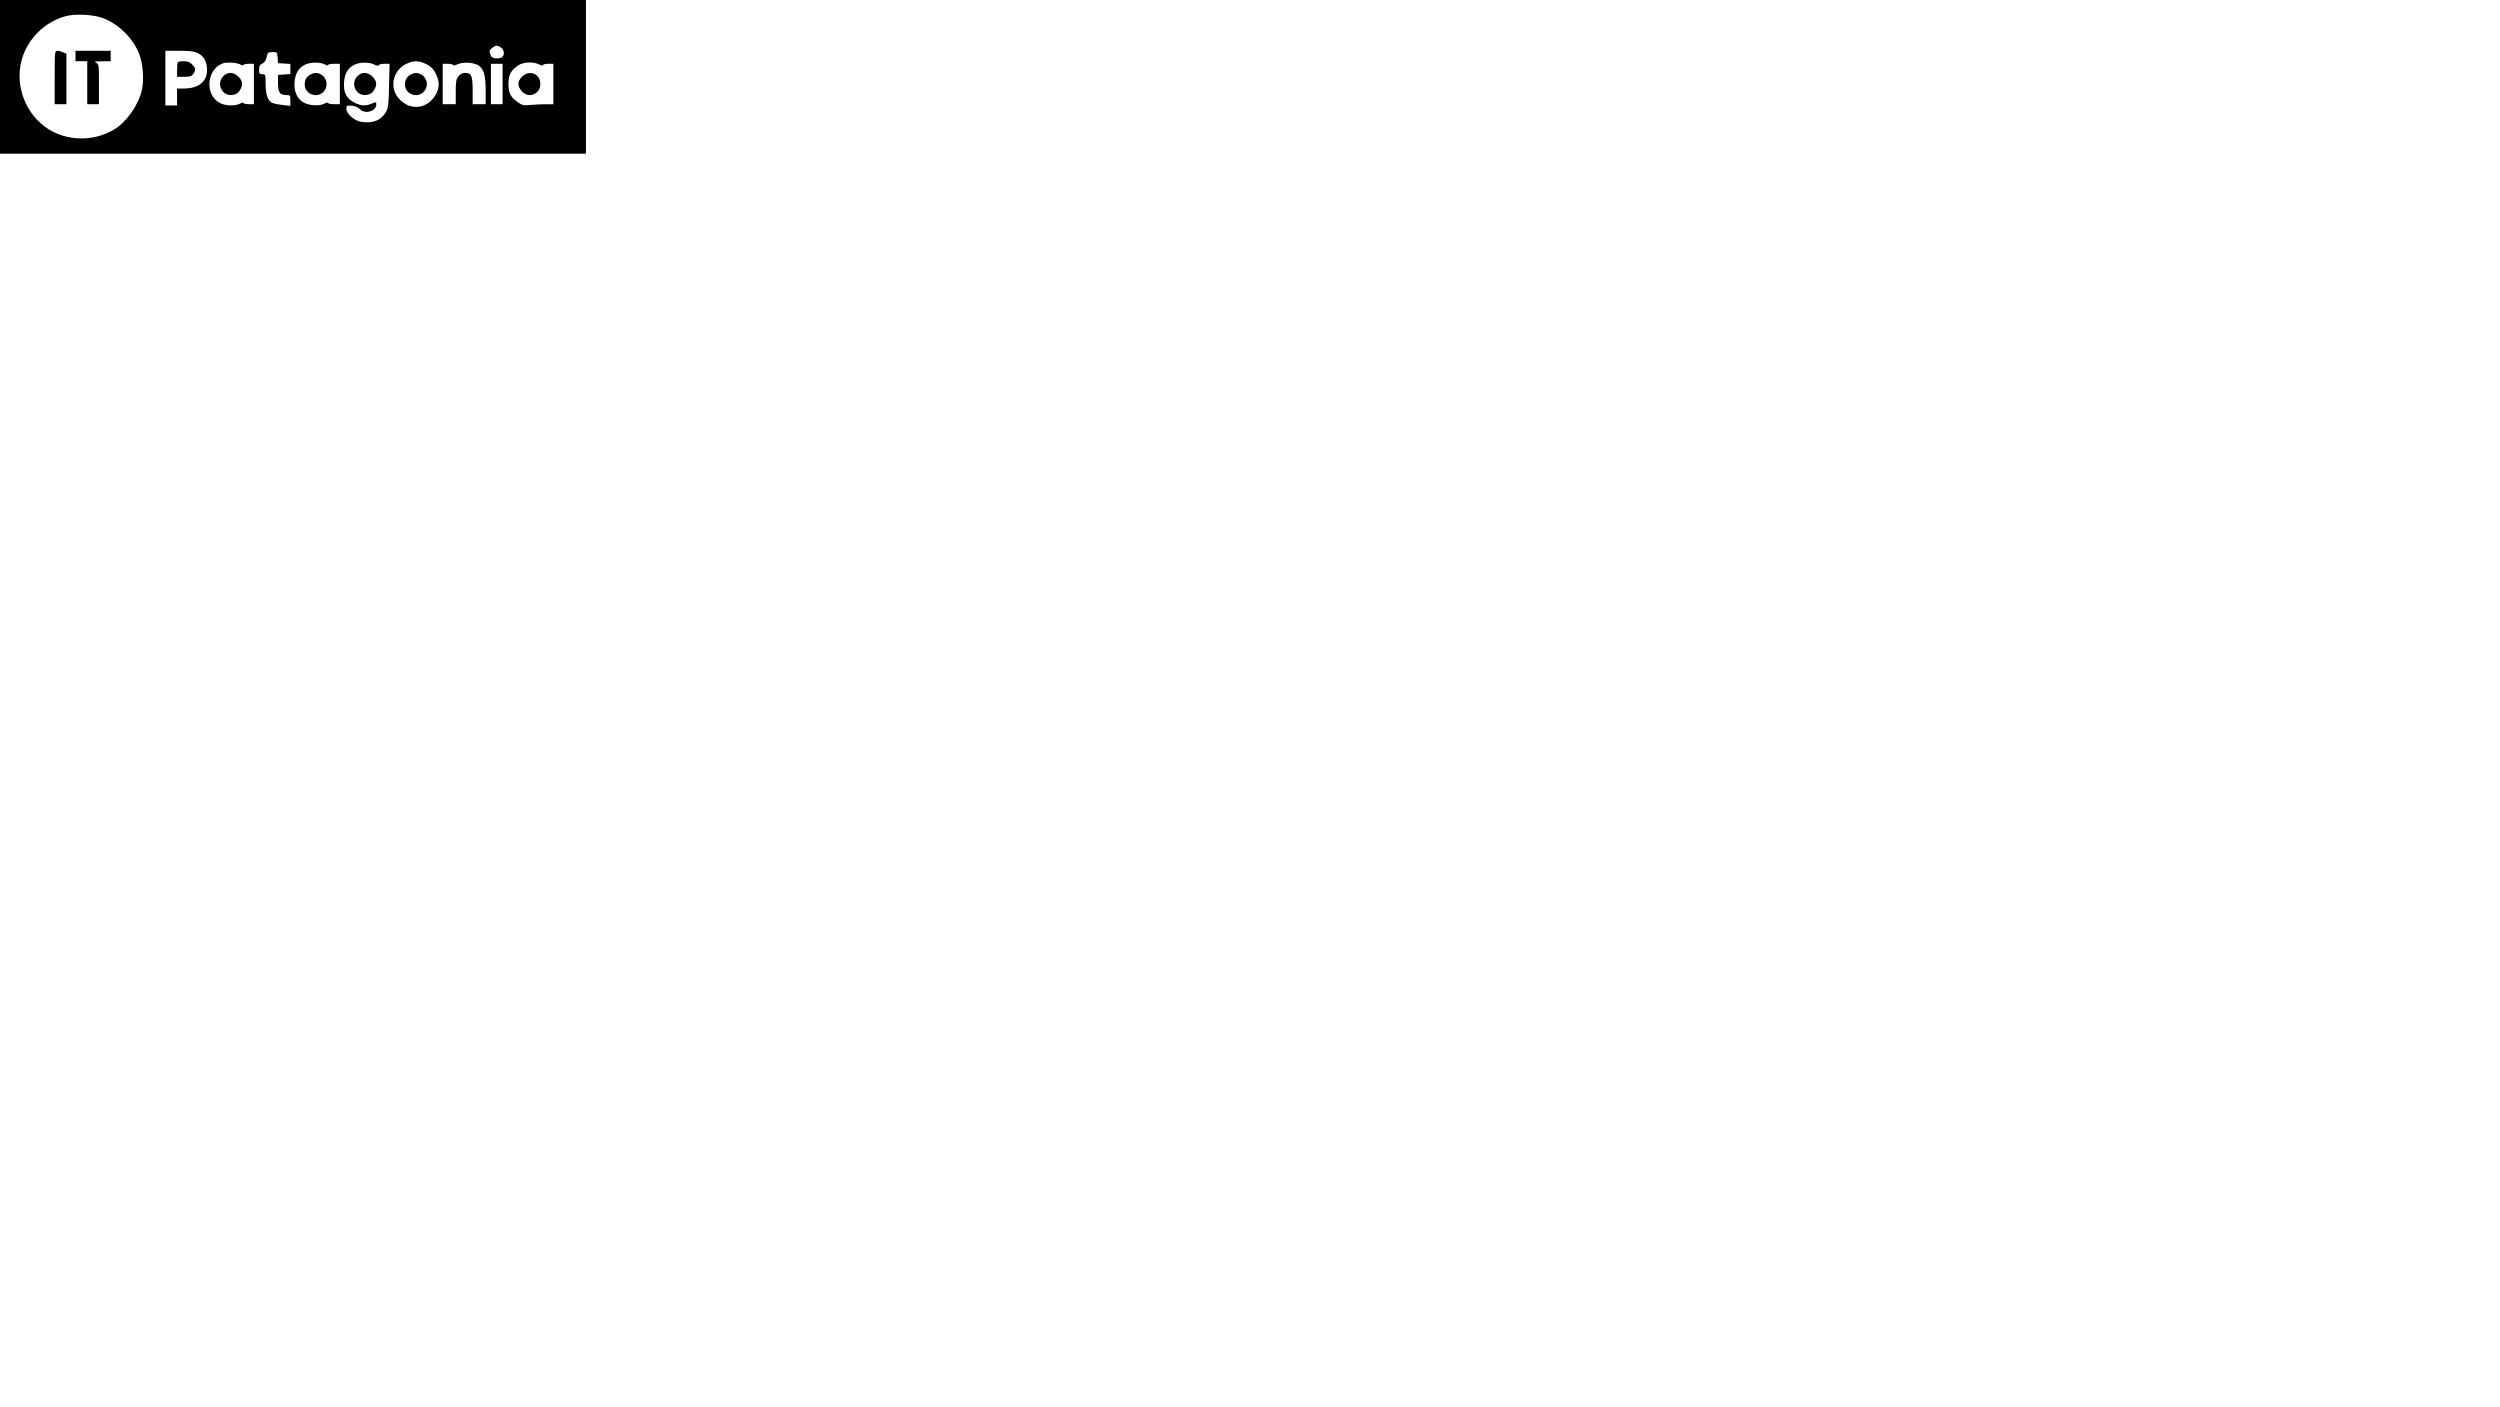
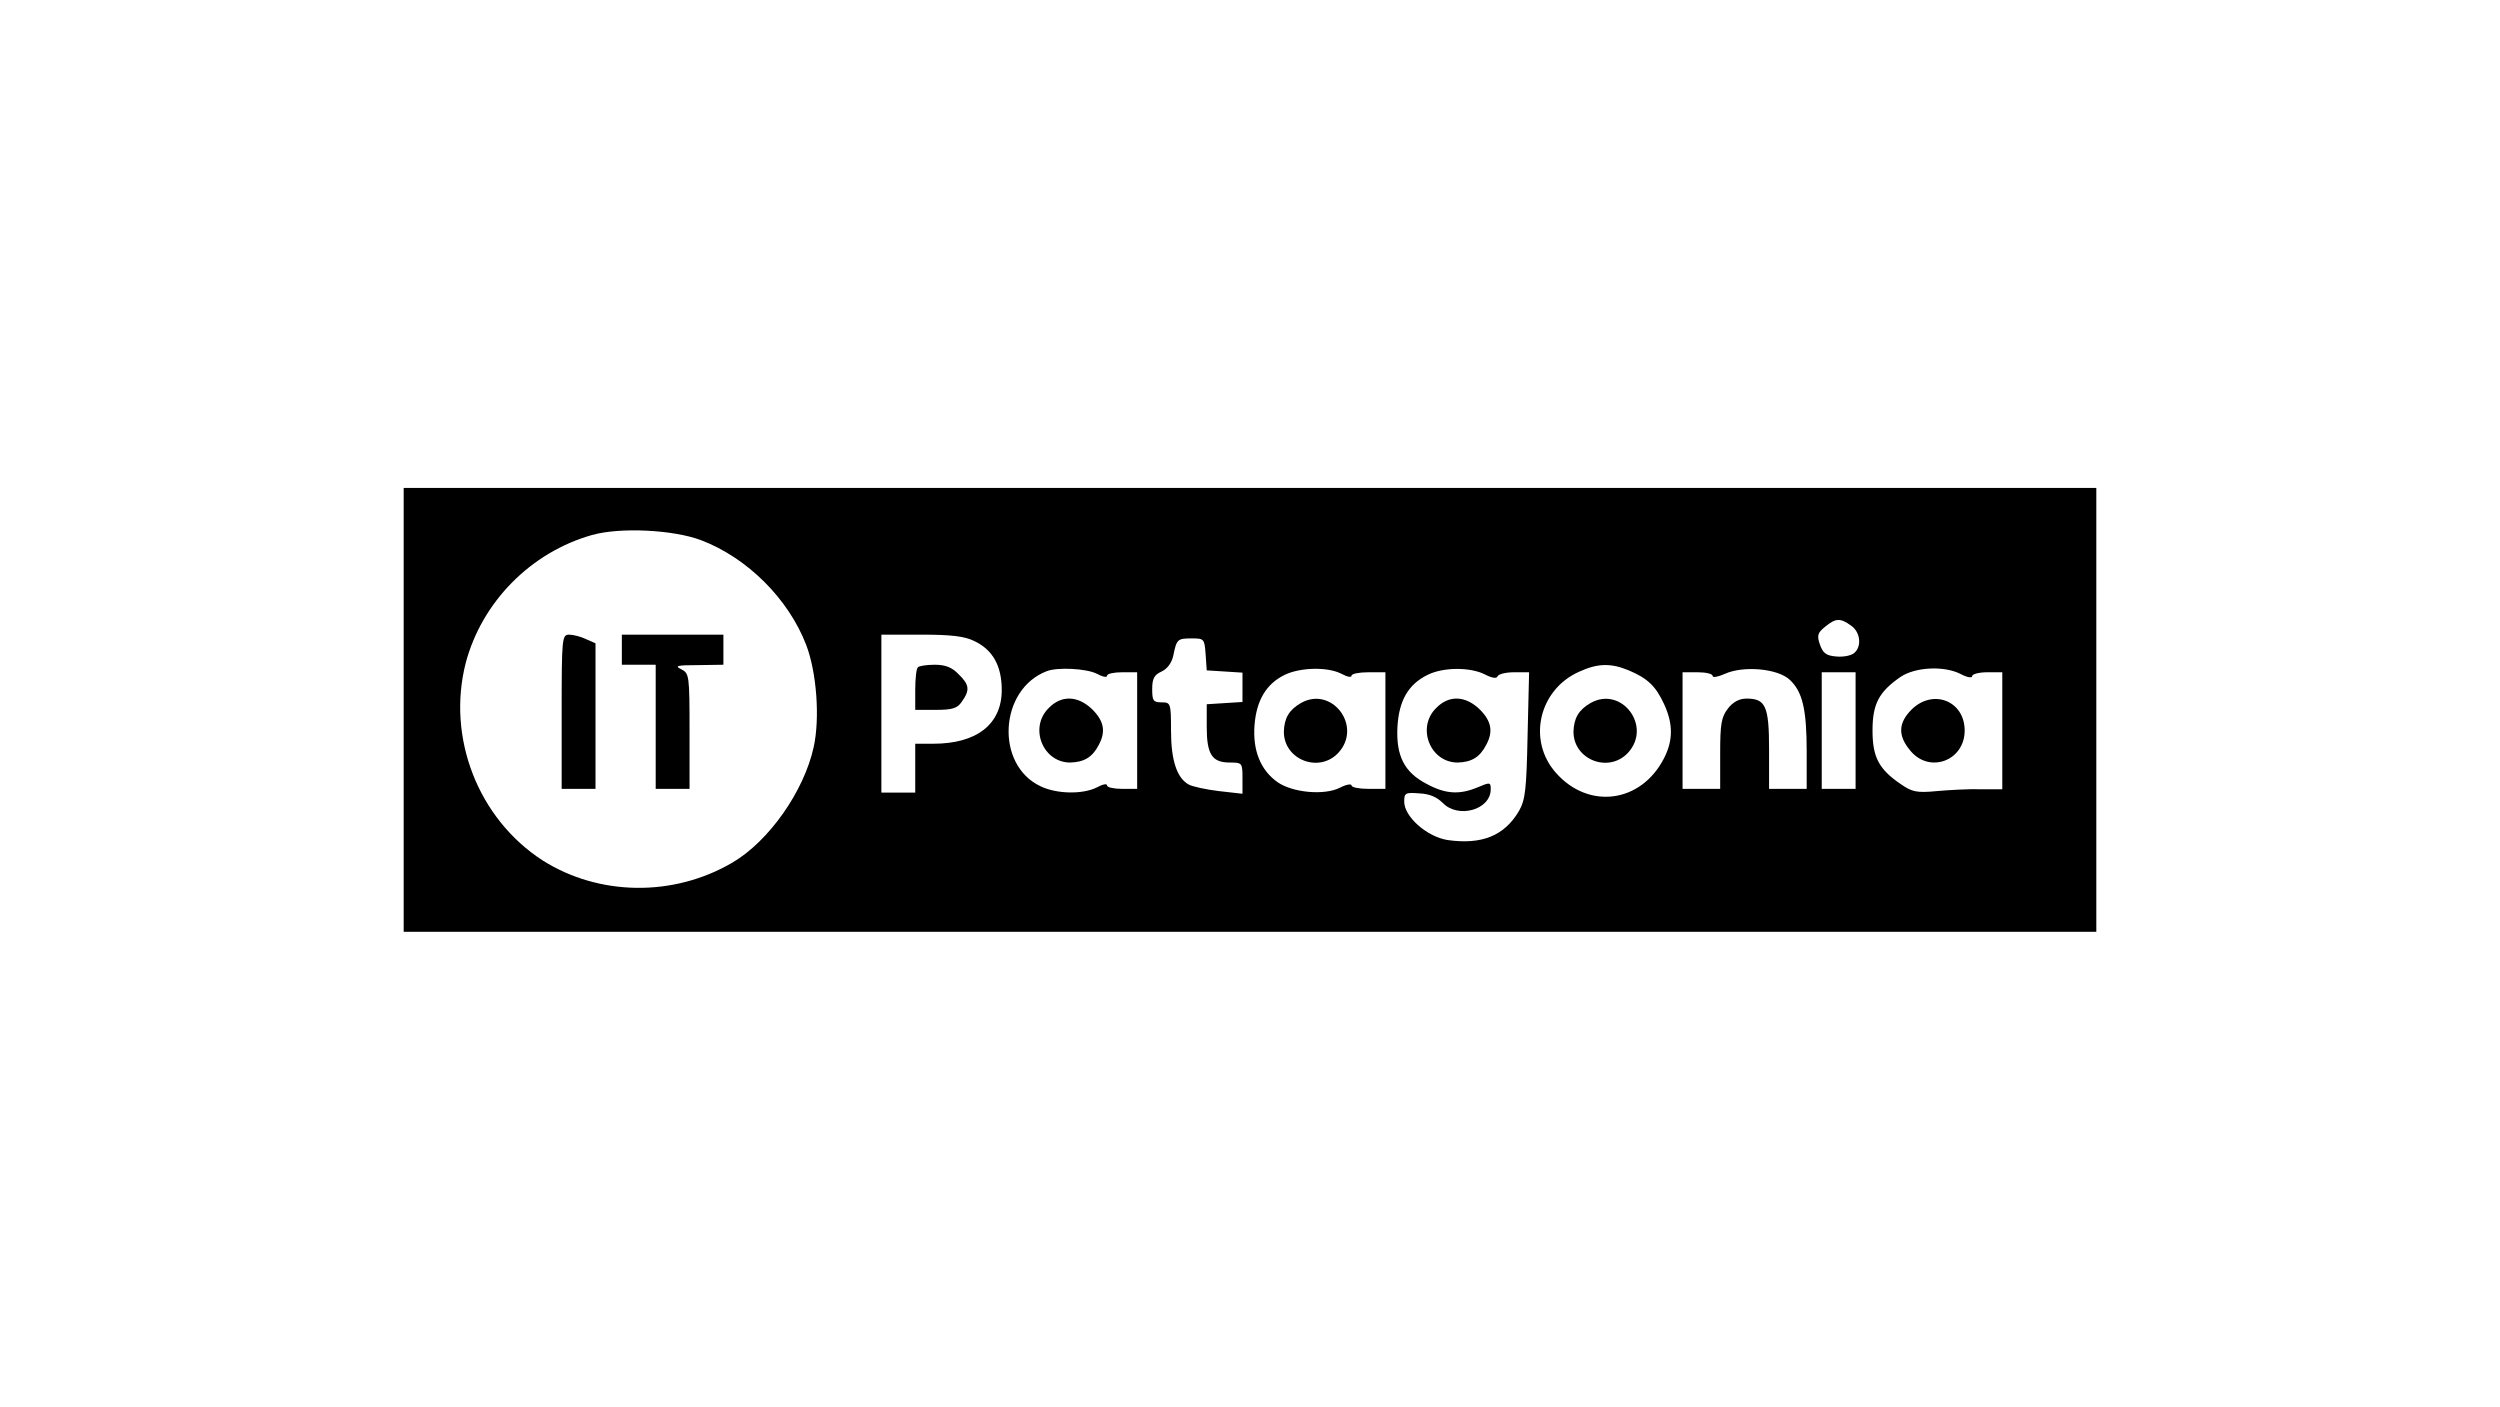
- <svg xmlns="http://www.w3.org/2000/svg" version="1.0" width="1920pt" height="1080pt" viewBox="0 0 1920 1080" preserveAspectRatio="xMidYMid meet">
-   <g transform="translate(0,240) scale(0.1,-0.1)" fill="#000000" stroke="none">
-     <path d="M0 1810 l0 -590 2250 0 2250 0 0 590 0 590 -2250 0 -2250 0 0 -590z m791 451 c123 -47 232 -156 279 -278 28 -73 37 -195 20 -272 -26 -118 -119 -250 -216 -307 -157 -92 -355 -89 -505 6 -171 111 -255 326 -204 525 43 162 173 294 336 340 75 21 216 14 290 -14z m3057 -227 c25 -17 29 -56 8 -73 -8 -7 -30 -11 -48 -9 -26 2 -35 9 -43 32 -8 24 -6 31 14 47 28 23 40 24 69 3z m-2331 -41 c49 -23 73 -66 73 -130 0 -91 -66 -143 -182 -143 l-48 0 0 -65 0 -65 -45 0 -45 0 0 210 0 210 106 0 c78 0 115 -4 141 -17z m615 -35 l3 -43 48 -3 47 -3 0 -39 0 -39 -47 -3 -48 -3 0 -61 c0 -72 14 -94 61 -94 33 0 34 -1 34 -41 l0 -42 -62 7 c-34 4 -70 12 -80 17 -32 17 -48 64 -48 144 0 73 -1 75 -25 75 -22 0 -25 4 -25 35 0 28 5 38 25 47 15 7 27 23 31 42 9 44 11 46 49 46 33 0 34 -1 37 -42z m1125 -43 c50 -21 72 -42 94 -90 24 -52 24 -96 0 -143 -61 -120 -201 -138 -288 -39 -76 86 -45 220 61 268 50 23 85 24 133 4z m-1414 -9 c15 -8 27 -11 27 -5 0 5 18 9 40 9 l40 0 0 -155 0 -155 -40 0 c-22 0 -40 4 -40 9 0 6 -12 3 -27 -5 -37 -19 -107 -18 -150 3 -121 57 -110 258 17 306 29 11 105 7 133 -7z m650 0 c15 -8 27 -11 27 -5 0 5 20 9 45 9 l45 0 0 -155 0 -155 -45 0 c-25 0 -45 4 -45 9 0 5 -14 3 -31 -6 -42 -21 -126 -13 -166 15 -45 32 -66 84 -61 151 5 66 31 110 80 134 41 20 114 22 151 3z m382 -2 c19 -10 31 -11 33 -5 2 6 22 11 44 11 l40 0 -4 -167 c-3 -146 -6 -172 -23 -202 -39 -66 -99 -90 -190 -77 -55 9 -115 62 -115 102 0 23 3 25 40 22 27 -1 47 -10 62 -25 41 -43 128 -19 128 36 0 19 -2 19 -35 5 -48 -20 -85 -18 -135 9 -60 31 -82 75 -78 152 4 70 29 113 80 138 42 21 114 21 153 1z m810 -14 c34 -32 45 -78 45 -192 l0 -98 -50 0 -50 0 0 104 c0 116 -9 136 -60 136 -19 0 -36 -9 -49 -26 -18 -23 -21 -41 -21 -120 l0 -94 -50 0 -50 0 0 155 0 155 40 0 c22 0 40 -4 40 -10 0 -5 15 -2 33 6 49 22 140 14 172 -16z m455 15 c17 -9 30 -11 30 -5 0 5 18 10 40 10 l40 0 0 -156 0 -155 -57 0 c-32 1 -85 -2 -118 -5 -52 -5 -65 -2 -94 18 -59 40 -76 72 -76 143 0 71 17 103 75 143 39 26 116 30 160 7z m-280 -150 l0 -155 -45 0 -45 0 0 155 0 155 45 0 45 0 0 -155z" />
-     <path d="M420 1805 l0 -205 45 0 45 0 0 193 0 194 -25 11 c-14 7 -35 12 -45 12 -19 0 -20 -8 -20 -205z" />
-     <path d="M580 1970 l0 -40 45 0 45 0 0 -165 0 -165 45 0 45 0 0 153 c0 150 -1 154 -22 165 -19 9 -11 11 45 11 l67 1 0 40 0 40 -135 0 -135 0 0 -40z" />
-     <path d="M1367 1923 c-4 -3 -7 -30 -7 -60 l0 -53 54 0 c45 0 58 4 70 22 22 31 20 45 -9 73 -17 18 -35 25 -63 25 -21 0 -42 -3 -45 -7z" />
-     <path d="M3155 1828 c-31 -18 -44 -40 -45 -76 0 -75 94 -111 145 -56 65 71 -18 179 -100 132z" />
-     <path d="M1715 1815 c-53 -52 -16 -145 57 -145 37 1 59 14 76 47 19 35 14 63 -17 94 -38 37 -82 39 -116 4z" />
-     <path d="M2385 1828 c-31 -18 -44 -40 -45 -76 0 -75 94 -111 145 -56 65 71 -18 179 -100 132z" />
-     <path d="M2745 1815 c-53 -52 -16 -145 57 -145 37 1 59 14 76 47 19 35 14 63 -17 94 -38 37 -82 39 -116 4z" />
-     <path d="M4009 1811 c-36 -36 -37 -70 -3 -110 51 -61 144 -26 144 54 0 79 -84 112 -141 56z" />
+ <svg xmlns="http://www.w3.org/2000/svg" version="1.0" width="1920pt" height="1080pt" viewBox="0 0 1920 1080" preserveAspectRatio="xMidYMid meet" id="svg24">
+   <defs id="defs28" />
+   <g transform="matrix(0.2888771,0,0,-0.2888771,310.0265,1068.053)" fill="#000000" stroke="none" id="g22">
+     <path d="m 0,1810 v -590 h 2250 2250 v 590 590 H 2250 0 Z m 791,451 c 123,-47 232,-156 279,-278 28,-73 37,-195 20,-272 -26,-118 -119,-250 -216,-307 -157,-92 -355,-89 -505,6 -171,111 -255,326 -204,525 43,162 173,294 336,340 75,21 216,14 290,-14 z m 3057,-227 c 25,-17 29,-56 8,-73 -8,-7 -30,-11 -48,-9 -26,2 -35,9 -43,32 -8,24 -6,31 14,47 28,23 40,24 69,3 z m -2331,-41 c 49,-23 73,-66 73,-130 0,-91 -66,-143 -182,-143 h -48 v -65 -65 h -45 -45 v 210 210 h 106 c 78,0 115,-4 141,-17 z m 615,-35 3,-43 48,-3 47,-3 v -39 -39 l -47,-3 -48,-3 v -61 c 0,-72 14,-94 61,-94 33,0 34,-1 34,-41 v -42 l -62,7 c -34,4 -70,12 -80,17 -32,17 -48,64 -48,144 0,73 -1,75 -25,75 -22,0 -25,4 -25,35 0,28 5,38 25,47 15,7 27,23 31,42 9,44 11,46 49,46 33,0 34,-1 37,-42 z m 1125,-43 c 50,-21 72,-42 94,-90 24,-52 24,-96 0,-143 -61,-120 -201,-138 -288,-39 -76,86 -45,220 61,268 50,23 85,24 133,4 z m -1414,-9 c 15,-8 27,-11 27,-5 0,5 18,9 40,9 h 40 v -155 -155 h -40 c -22,0 -40,4 -40,9 0,6 -12,3 -27,-5 -37,-19 -107,-18 -150,3 -121,57 -110,258 17,306 29,11 105,7 133,-7 z m 650,0 c 15,-8 27,-11 27,-5 0,5 20,9 45,9 h 45 v -155 -155 h -45 c -25,0 -45,4 -45,9 0,5 -14,3 -31,-6 -42,-21 -126,-13 -166,15 -45,32 -66,84 -61,151 5,66 31,110 80,134 41,20 114,22 151,3 z m 382,-2 c 19,-10 31,-11 33,-5 2,6 22,11 44,11 h 40 l -4,-167 c -3,-146 -6,-172 -23,-202 -39,-66 -99,-90 -190,-77 -55,9 -115,62 -115,102 0,23 3,25 40,22 27,-1 47,-10 62,-25 41,-43 128,-19 128,36 0,19 -2,19 -35,5 -48,-20 -85,-18 -135,9 -60,31 -82,75 -78,152 4,70 29,113 80,138 42,21 114,21 153,1 z m 810,-14 c 34,-32 45,-78 45,-192 v -98 h -50 -50 v 104 c 0,116 -9,136 -60,136 -19,0 -36,-9 -49,-26 -18,-23 -21,-41 -21,-120 v -94 h -50 -50 v 155 155 h 40 c 22,0 40,-4 40,-10 0,-5 15,-2 33,6 49,22 140,14 172,-16 z m 455,15 c 17,-9 30,-11 30,-5 0,5 18,10 40,10 h 40 v -156 -155 h -57 c -32,1 -85,-2 -118,-5 -52,-5 -65,-2 -94,18 -59,40 -76,72 -76,143 0,71 17,103 75,143 39,26 116,30 160,7 z m -280,-150 v -155 h -45 -45 v 155 155 h 45 45 z" id="path4" />
+     <path d="m 420,1805 v -205 h 45 45 v 193 194 l -25,11 c -14,7 -35,12 -45,12 -19,0 -20,-8 -20,-205 z" id="path6" />
+     <path d="m 580,1970 v -40 h 45 45 v -165 -165 h 45 45 v 153 c 0,150 -1,154 -22,165 -19,9 -11,11 45,11 l 67,1 v 40 40 H 715 580 Z" id="path8" />
+     <path d="m 1367,1923 c -4,-3 -7,-30 -7,-60 v -53 h 54 c 45,0 58,4 70,22 22,31 20,45 -9,73 -17,18 -35,25 -63,25 -21,0 -42,-3 -45,-7 z" id="path10" />
+     <path d="m 3155,1828 c -31,-18 -44,-40 -45,-76 0,-75 94,-111 145,-56 65,71 -18,179 -100,132 z" id="path12" />
+     <path d="m 1715,1815 c -53,-52 -16,-145 57,-145 37,1 59,14 76,47 19,35 14,63 -17,94 -38,37 -82,39 -116,4 z" id="path14" />
+     <path d="m 2385,1828 c -31,-18 -44,-40 -45,-76 0,-75 94,-111 145,-56 65,71 -18,179 -100,132 z" id="path16" />
+     <path d="m 2745,1815 c -53,-52 -16,-145 57,-145 37,1 59,14 76,47 19,35 14,63 -17,94 -38,37 -82,39 -116,4 z" id="path18" />
+     <path d="m 4009,1811 c -36,-36 -37,-70 -3,-110 51,-61 144,-26 144,54 0,79 -84,112 -141,56 z" id="path20" />
  </g>
</svg>
